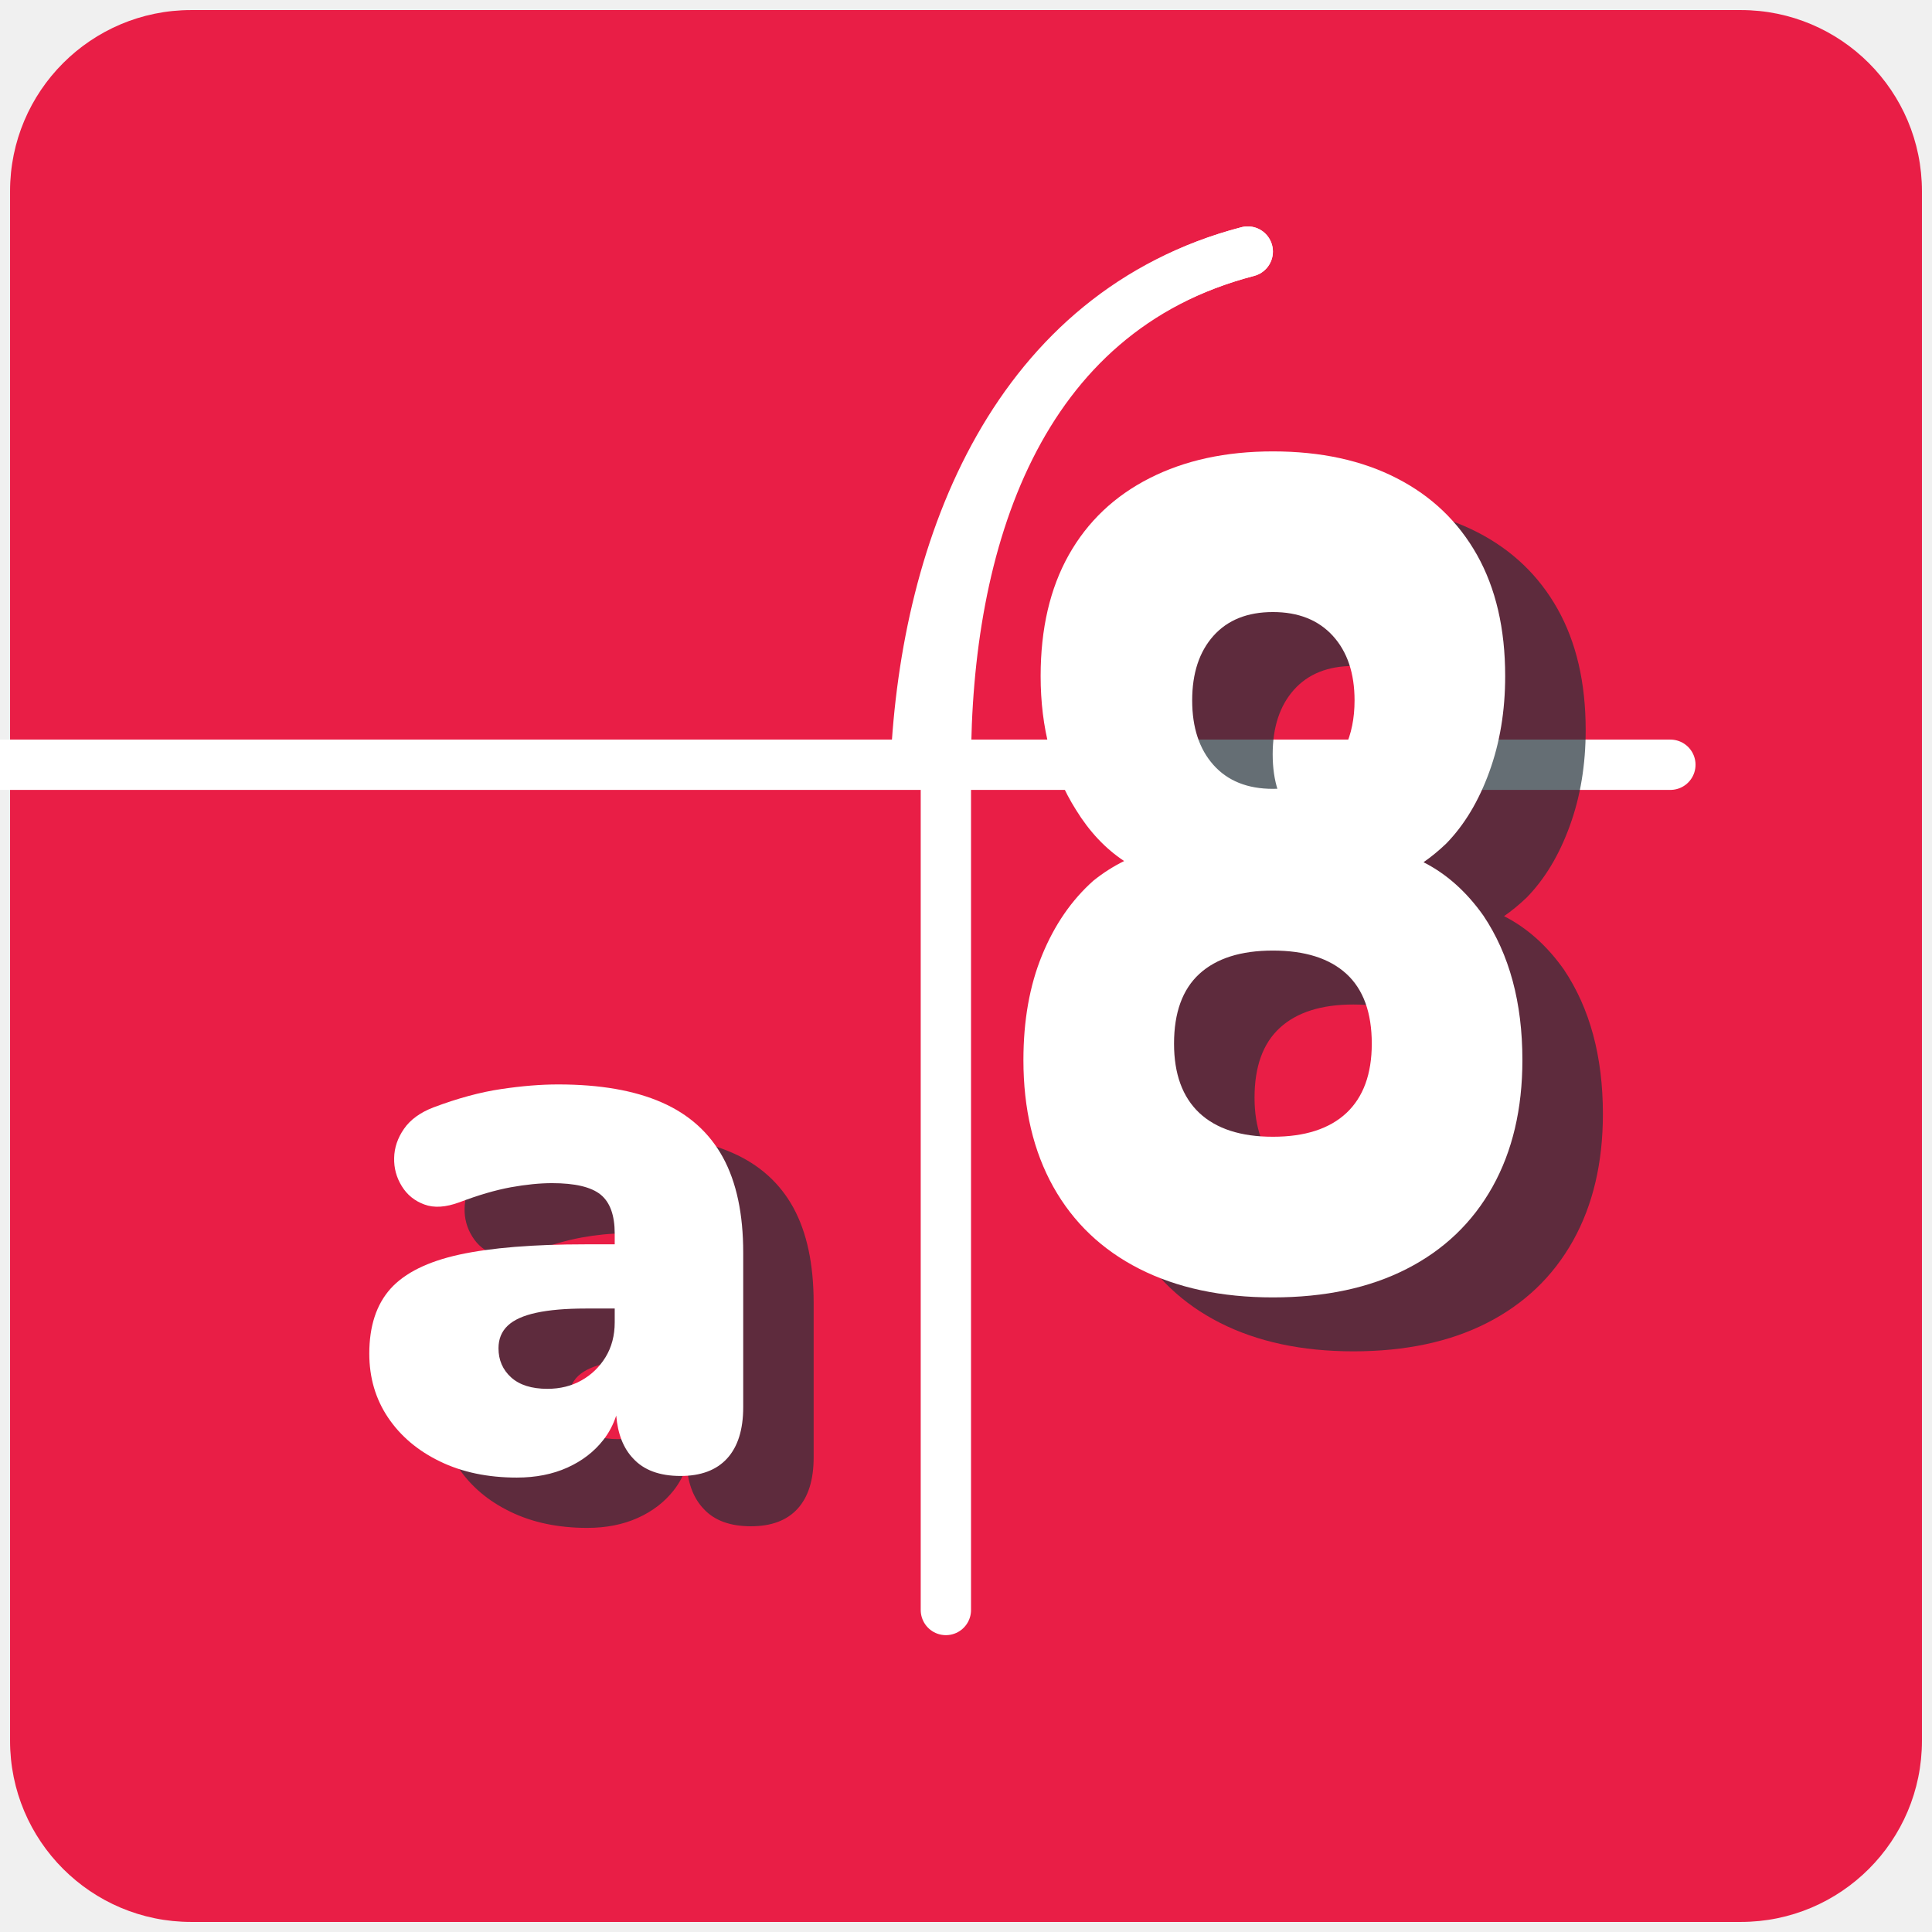
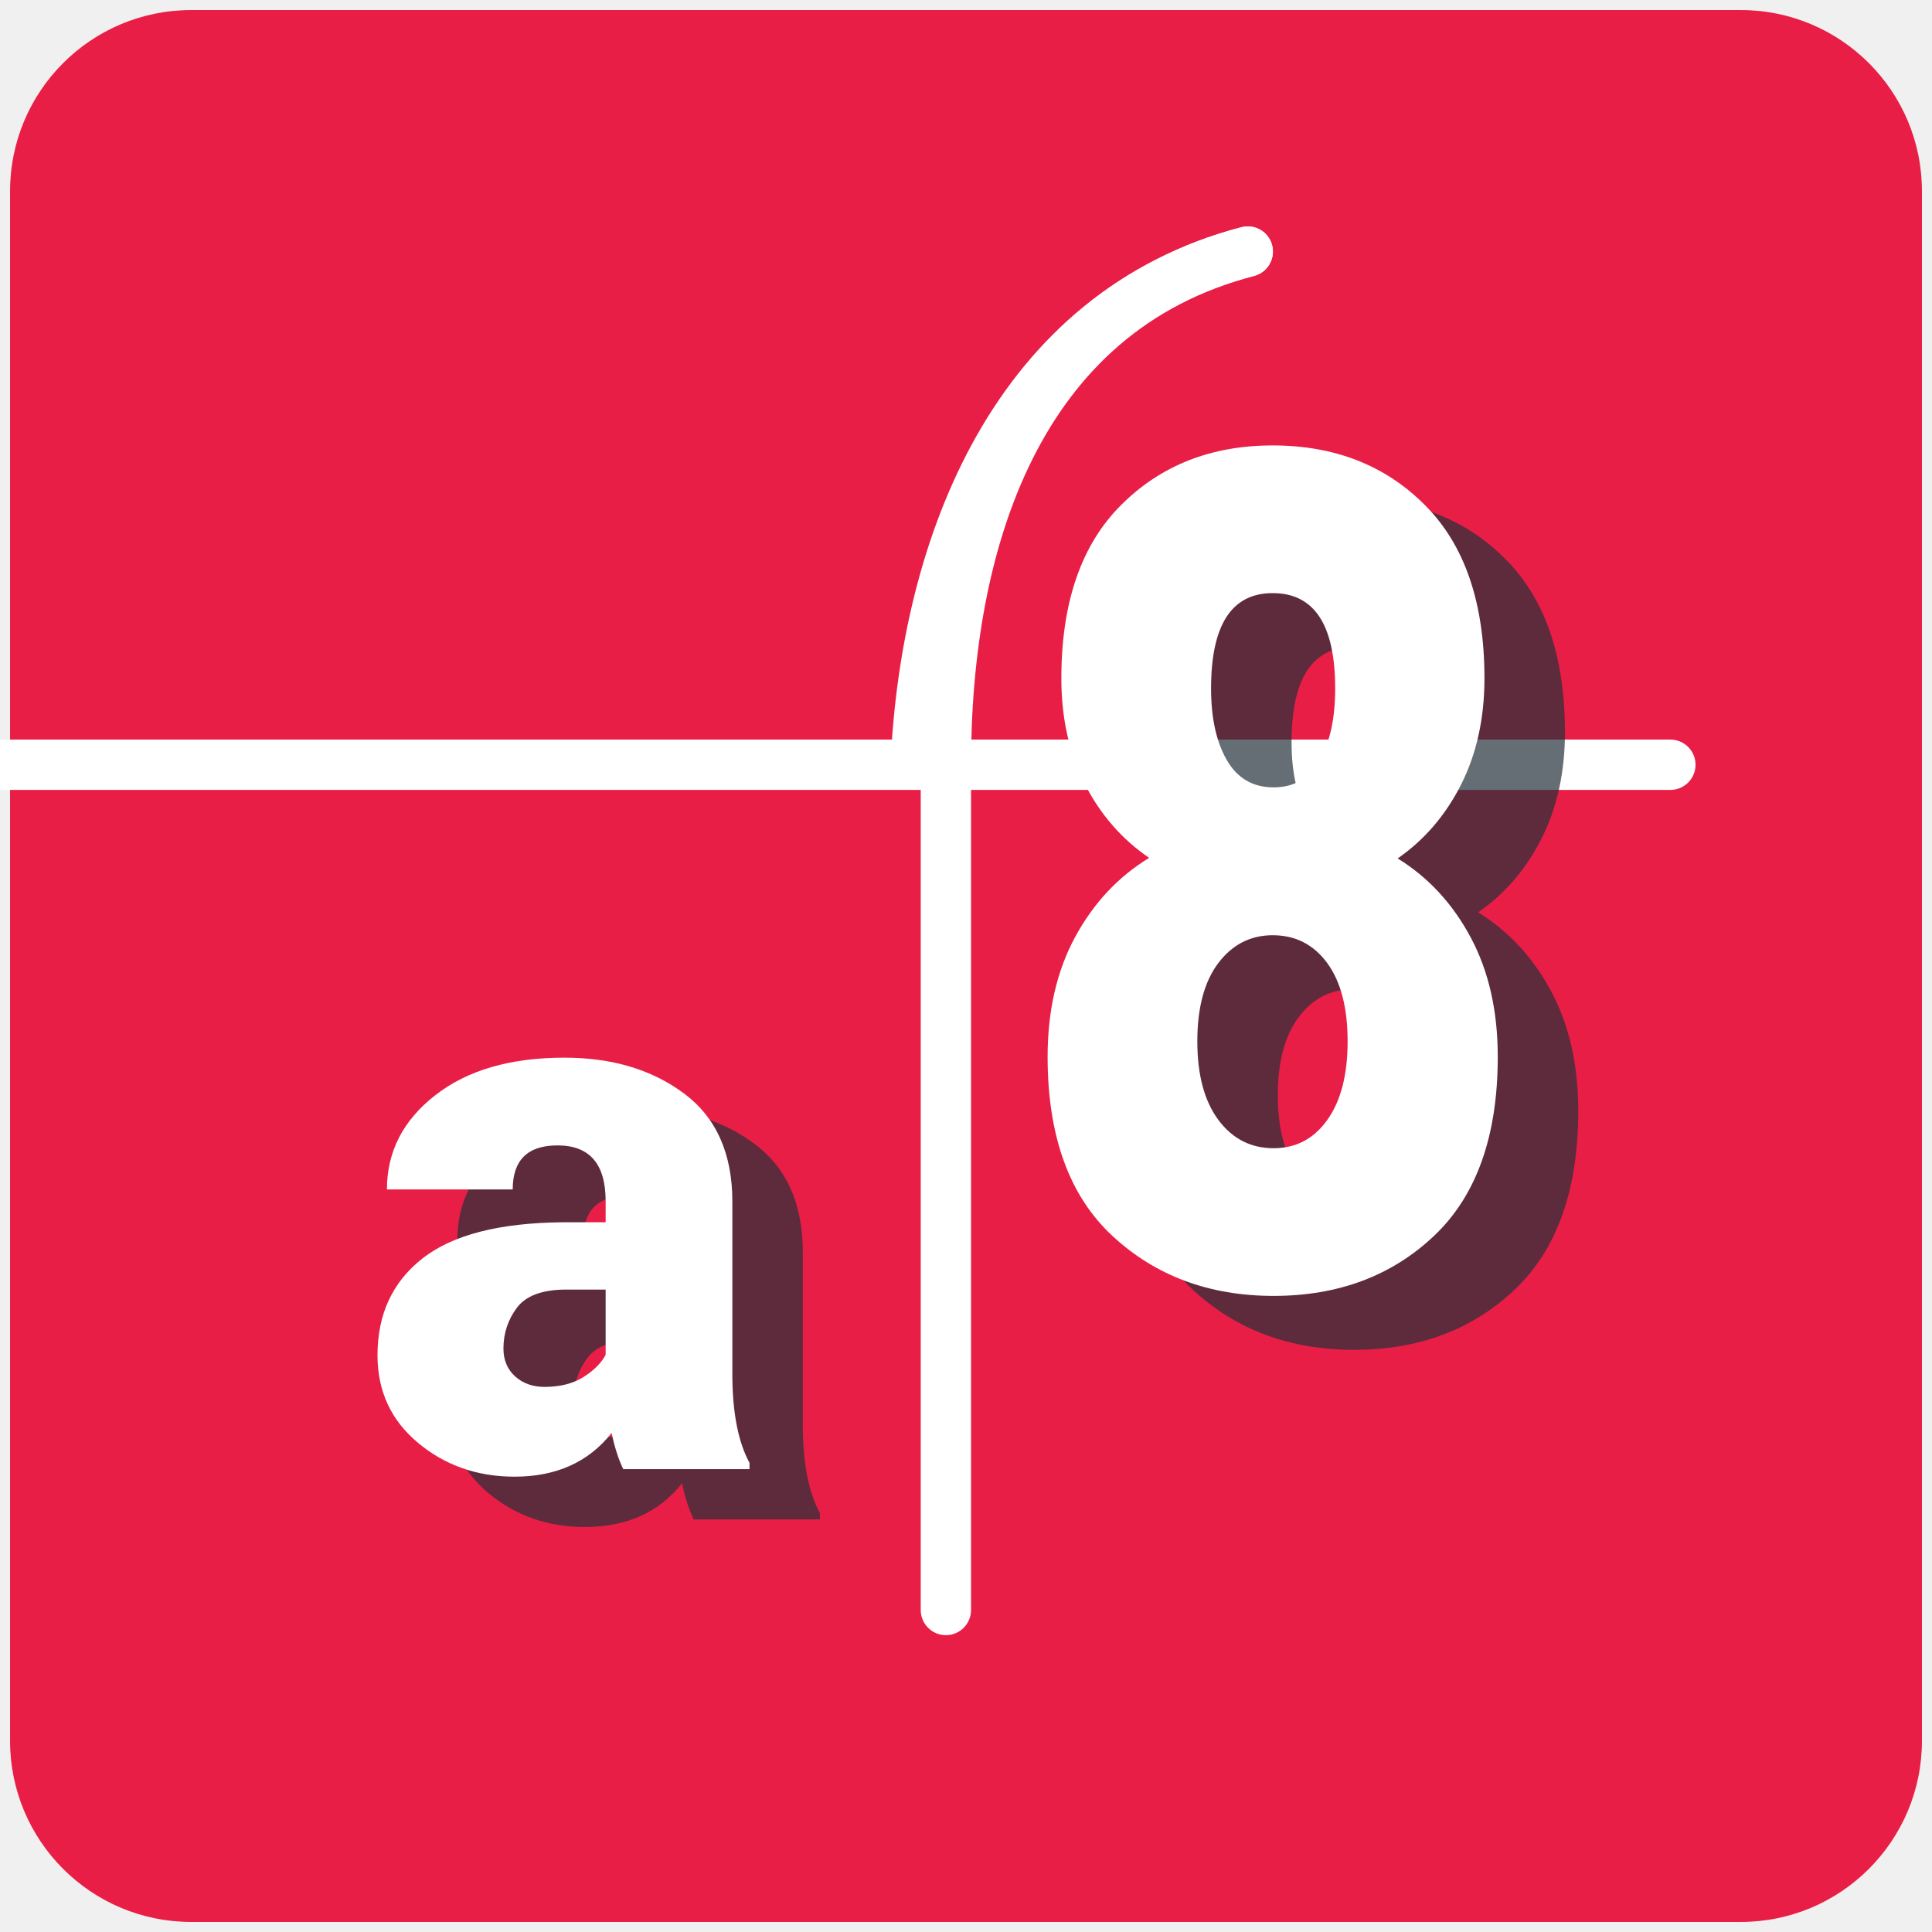
<svg xmlns="http://www.w3.org/2000/svg" viewBox="0 0 192 192" width="192" height="192">
  <rect x="1" y="1" width="190" height="190" rx="18" ry="18" fill="#E91E46" />
  <path d="M0 76 H91 C92 54 101 31 124 25" fill="none" stroke="#ffffff" stroke-width="5" stroke-linecap="round" />
  <path d="M94 160 C94 115 94 82 94 76 C94 54 101 31 124 25" fill="none" stroke="#ffffff" stroke-width="5" stroke-linecap="round" />
  <path d="M94 76 H166" fill="none" stroke="#ffffff" stroke-width="5" stroke-linecap="round" />
-   <path d="M134.50 127.08Q126.17 127.08 120.09 124.68Q114.02 122.28 110.78 117.77Q107.55 113.26 107.55 107.09Q107.55 102.09 109.56 98.27Q111.57 94.44 115.10 91.99Q116.66 91.01 118.43 90.33Q115.39 88.76 113.23 86.02Q109.41 81.31 109.41 74.75Q109.41 68.77 112.45 64.55Q115.49 60.34 121.17 58.09Q126.86 55.83 134.50 55.83Q142.24 55.83 147.88 58.09Q153.51 60.34 156.55 64.55Q159.59 68.77 159.59 74.75Q159.59 79.16 157.87 82.83Q156.16 86.51 153.22 88.86Q152.04 89.74 150.77 90.43Q154.49 91.90 157.24 94.93Q161.45 99.83 161.45 107.09Q161.45 113.26 158.22 117.77Q154.98 122.28 148.95 124.68Q142.93 127.08 134.50 127.08M134.50 113.55Q139.69 113.55 142.44 111.55Q145.18 109.54 145.18 105.71Q145.18 101.79 142.44 99.83Q139.69 97.87 134.50 97.87Q129.31 97.87 126.56 99.83Q123.82 101.79 123.82 105.71Q123.82 109.54 126.56 111.55Q129.31 113.55 134.50 113.55M134.50 84.25Q137.34 84.25 139.30 83.37Q141.26 82.49 142.29 80.77Q143.32 79.06 143.32 76.80Q143.32 73.37 140.97 71.36Q138.62 69.36 134.50 69.36Q130.38 69.36 128.08 71.36Q125.78 73.37 125.78 76.80Q125.78 80.23 128.08 82.24Q130.38 84.25 134.50 84.25" fill="#233039" opacity="0.70" transform="translate(134.5 87) scale(0.92 1.18) translate(-134.5 -87)" />
-   <path d="M126.50 122.08Q118.17 122.08 112.09 119.68Q106.02 117.28 102.78 112.77Q99.55 108.26 99.55 102.09Q99.55 97.09 101.56 93.27Q103.57 89.44 107.10 86.99Q108.66 86.01 110.43 85.33Q107.39 83.76 105.23 81.02Q101.41 76.31 101.41 69.75Q101.41 63.77 104.45 59.55Q107.49 55.34 113.17 53.09Q118.86 50.83 126.50 50.83Q134.24 50.83 139.88 53.09Q145.51 55.34 148.55 59.55Q151.59 63.77 151.59 69.75Q151.59 74.16 149.87 77.83Q148.16 81.51 145.22 83.86Q144.04 84.74 142.77 85.43Q146.49 86.90 149.24 89.93Q153.45 94.83 153.45 102.09Q153.45 108.26 150.22 112.77Q146.98 117.28 140.95 119.68Q134.93 122.08 126.50 122.08M126.50 108.55Q131.69 108.55 134.44 106.55Q137.18 104.54 137.18 100.71Q137.18 96.79 134.44 94.83Q131.69 92.87 126.50 92.87Q121.31 92.87 118.56 94.83Q115.82 96.79 115.82 100.71Q115.82 104.54 118.56 106.55Q121.31 108.55 126.50 108.55M126.50 79.25Q129.34 79.25 131.30 78.37Q133.26 77.49 134.29 75.77Q135.32 74.06 135.32 71.80Q135.32 68.37 132.97 66.36Q130.62 64.36 126.50 64.36Q122.38 64.36 120.08 66.36Q117.78 68.37 117.78 71.80Q117.78 75.23 120.08 77.24Q122.38 79.25 126.50 79.25" fill="#ffffff" transform="translate(126.5 84) scale(0.92 1.18) translate(-126.5 -84)" />
-   <path d="M58.36 151.84Q54.03 151.84 50.73 150.24Q47.42 148.64 45.56 145.87Q43.70 143.10 43.70 139.52Q43.70 135.42 45.82 133.06Q47.95 130.71 52.66 129.68Q57.38 128.66 65.20 128.66L68.09 128.66L68.09 127.59Q68.09 124.86 66.69 123.72Q65.28 122.58 61.86 122.58Q60.04 122.58 57.76 122.99Q55.48 123.41 52.66 124.48Q50.61 125.24 49.17 124.70Q47.72 124.17 46.93 122.88Q46.13 121.59 46.17 120.07Q46.20 118.55 47.15 117.18Q48.10 115.81 50.08 115.05Q53.73 113.68 56.81 113.23Q59.88 112.77 62.47 112.77Q68.70 112.77 72.77 114.56Q76.83 116.34 78.85 120.03Q80.86 123.72 80.86 129.49L80.86 144.84Q80.86 148.19 79.26 149.94Q77.67 151.68 74.63 151.68Q71.51 151.68 69.92 149.94Q68.47 148.42 68.24 145.68Q67.79 147.05 66.95 148.11Q65.58 149.86 63.38 150.85Q61.18 151.84 58.36 151.84M68.09 136.41L68.09 135.04L65.20 135.04Q62.24 135.04 60.30 135.46Q58.36 135.88 57.45 136.75Q56.54 137.62 56.54 138.99Q56.54 140.74 57.79 141.88Q59.05 143.02 61.40 143.02Q63.30 143.02 64.79 142.18Q66.27 141.35 67.18 139.87Q68.09 138.38 68.09 136.41" fill="#233039" opacity="0.70" />
-   <path d="M51.36 146.84Q47.03 146.84 43.73 145.24Q40.42 143.64 38.56 140.87Q36.70 138.10 36.70 134.52Q36.70 130.42 38.82 128.06Q40.95 125.71 45.66 124.68Q50.38 123.66 58.20 123.66L61.09 123.66L61.09 122.59Q61.09 119.86 59.69 118.72Q58.28 117.58 54.86 117.58Q53.04 117.58 50.76 117.99Q48.48 118.41 45.66 119.48Q43.61 120.24 42.17 119.70Q40.72 119.17 39.93 117.88Q39.13 116.59 39.17 115.07Q39.20 113.55 40.15 112.18Q41.10 110.81 43.08 110.05Q46.73 108.68 49.81 108.23Q52.88 107.77 55.47 107.77Q61.70 107.77 65.77 109.56Q69.83 111.34 71.85 115.03Q73.86 118.72 73.86 124.49L73.86 139.84Q73.86 143.19 72.26 144.94Q70.67 146.68 67.63 146.68Q64.51 146.68 62.92 144.94Q61.47 143.42 61.24 140.68Q60.79 142.05 59.95 143.11Q58.58 144.86 56.38 145.85Q54.18 146.84 51.36 146.84M61.09 131.41L61.09 130.04L58.20 130.04Q55.24 130.04 53.30 130.46Q51.36 130.88 50.45 131.75Q49.54 132.62 49.54 133.99Q49.54 135.74 50.79 136.88Q52.05 138.02 54.40 138.02Q56.30 138.02 57.79 137.18Q59.27 136.35 60.18 134.87Q61.09 133.38 61.09 131.41" fill="#ffffff" />
+   <text x="134.5" y="126" text-anchor="middle" font-family="Roboto, 'Helvetica Neue', Arial, Helvetica, 'Liberation Sans', 'Nimbus Sans', sans-serif" font-size="98" font-weight="900" fill="#233039" opacity="0.70" transform="translate(134.5 87) scale(0.92 1.18) translate(-134.5 -87)">8</text>
+   <text x="126.5" y="121" text-anchor="middle" font-family="Roboto, 'Helvetica Neue', Arial, Helvetica, 'Liberation Sans', 'Nimbus Sans', sans-serif" font-size="98" font-weight="900" fill="#ffffff" transform="translate(126.5 84) scale(0.92 1.18) translate(-126.5 -84)">8</text>
+   <text x="63" y="151" text-anchor="middle" font-family="Roboto, 'Helvetica Neue', Arial, Helvetica, 'Liberation Sans', 'Nimbus Sans', sans-serif" font-size="76" font-weight="900" fill="#233039" opacity="0.70">a</text>
+   <text x="56" y="146" text-anchor="middle" font-family="Roboto, 'Helvetica Neue', Arial, Helvetica, 'Liberation Sans', 'Nimbus Sans', sans-serif" font-size="76" font-weight="900" fill="#ffffff">a</text>
</svg>
